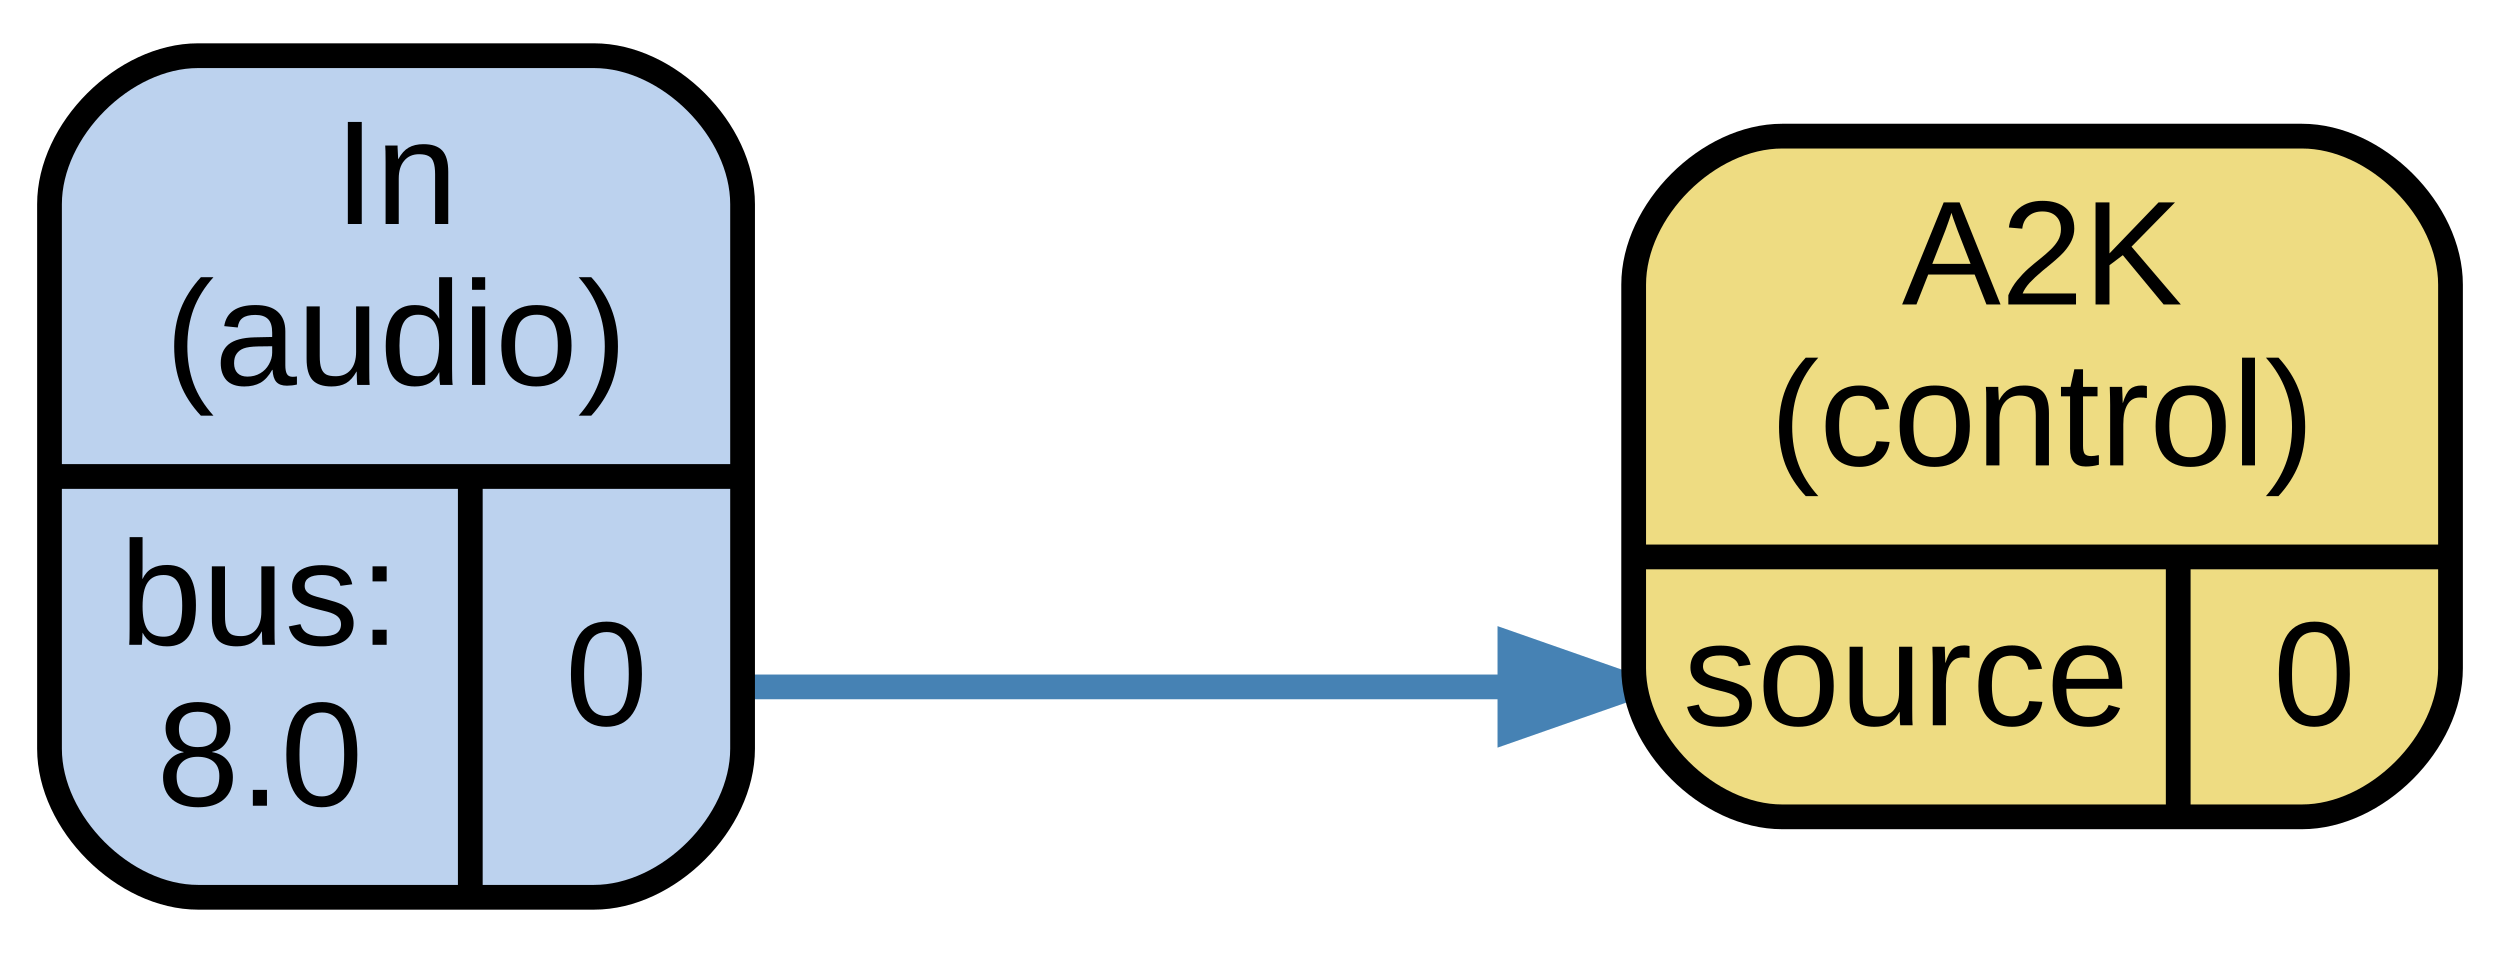
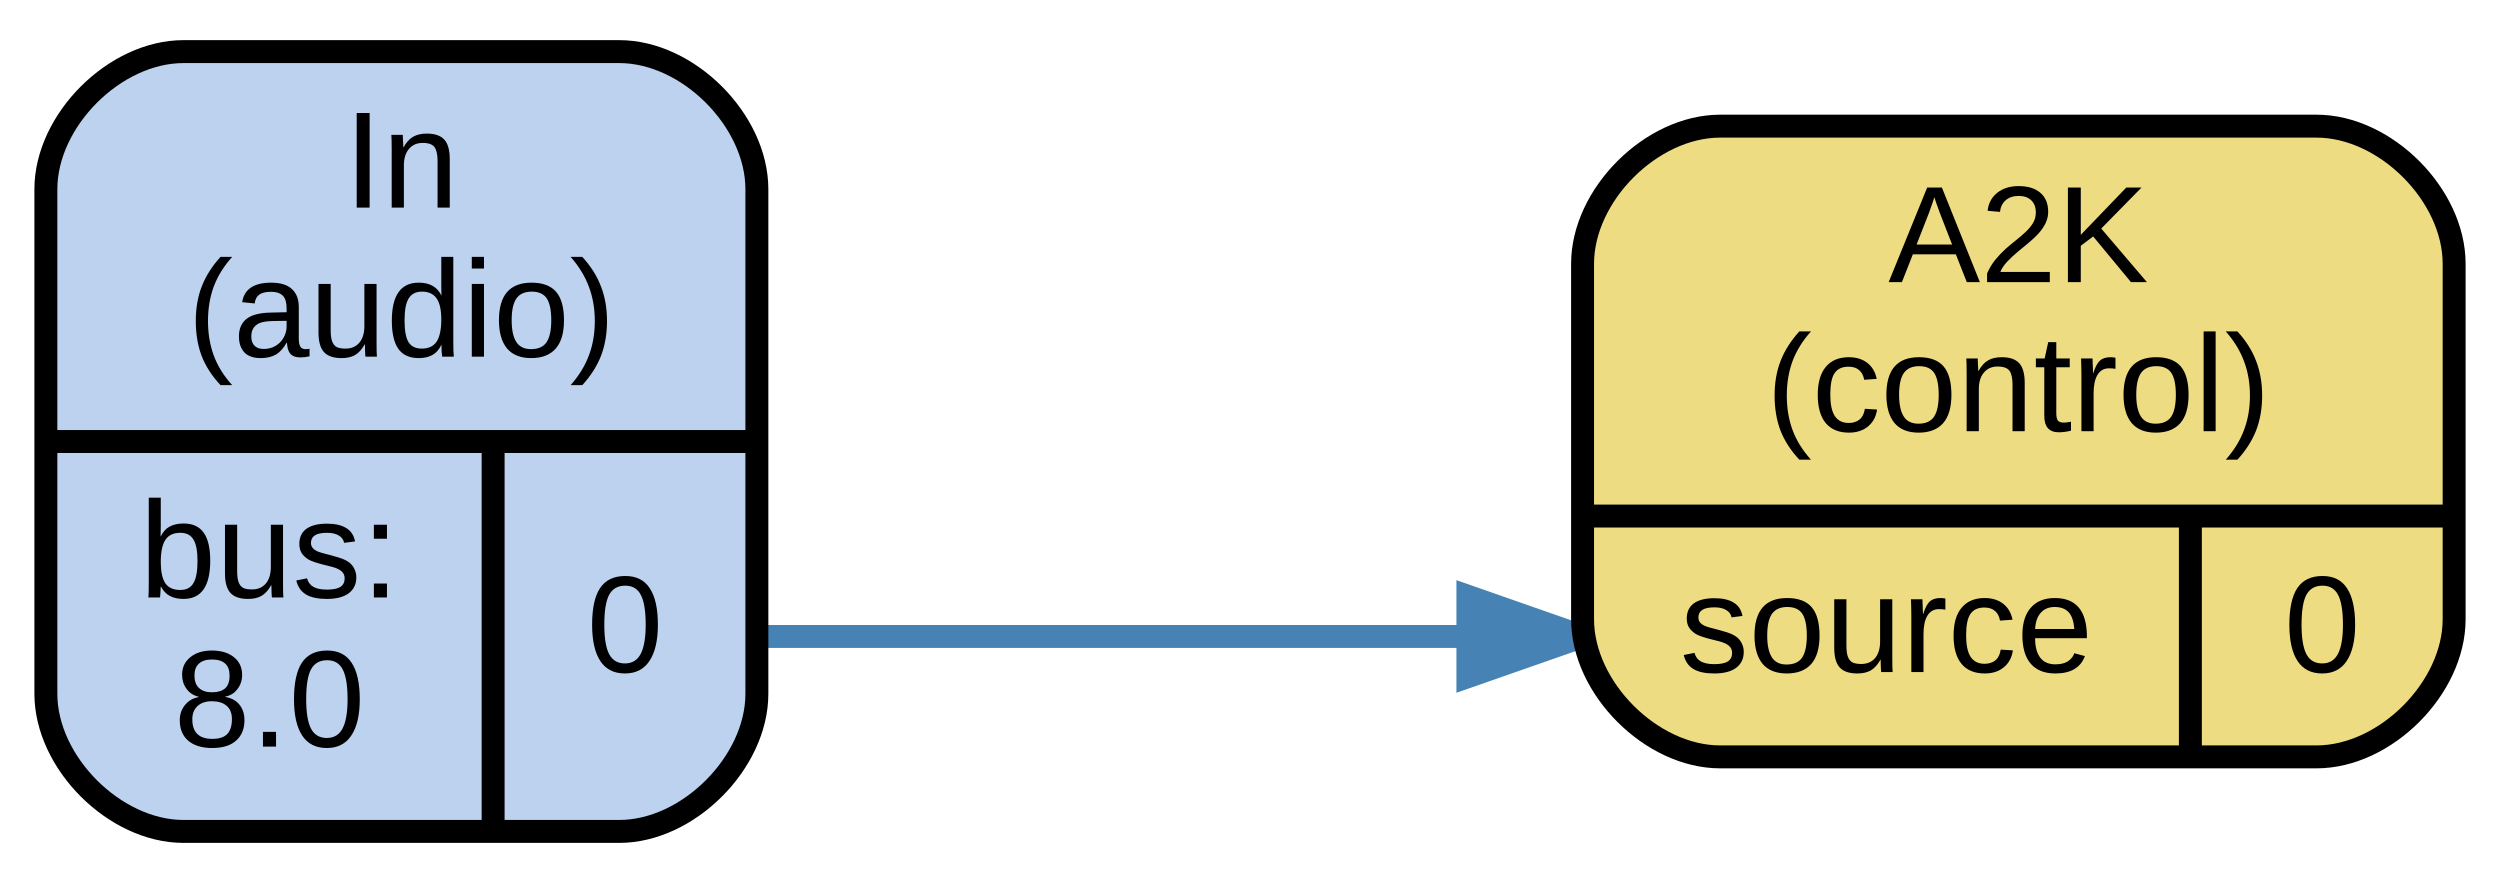
- <svg xmlns="http://www.w3.org/2000/svg" width="202pt" height="77pt" viewBox="0.00 0.00 202.00 77.00">
+ <svg xmlns="http://www.w3.org/2000/svg" width="218pt" height="77pt" viewBox="0.00 0.00 218.00 77.00">
  <g id="graph0" class="graph" transform="scale(1 1) rotate(0) translate(4 73)">
    <g id="edge1" class="edge">
-       <path fill="none" stroke="#4682b4" stroke-width="2" d="M56,-17.5C84.375,-17.5 93.879,-17.5 117.979,-17.5" />
-       <polygon fill="#4682b4" stroke="#4682b4" stroke-width="2" points="118,-21 128,-17.5 118,-14 118,-21" />
+       <path fill="none" stroke="steelblue" stroke-width="2" d="M62,-17.5C90.38,-17.5 99.88,-17.5 123.98,-17.5" />
+       <polygon fill="steelblue" stroke="steelblue" stroke-width="2" points="124,-21 134,-17.5 124,-14 124,-21" />
    </g>
    <g id="node1" class="node">
-       <path fill="#bcd2ee" stroke="#000000" stroke-width="2" d="M12,-.5C12,-.5 44,-.5 44,-.5 50,-.5 56,-6.5 56,-12.5 56,-12.5 56,-56.5 56,-56.5 56,-62.5 50,-68.5 44,-68.5 44,-68.5 12,-68.5 12,-68.5 6,-68.5 0,-62.5 0,-56.5 0,-56.5 0,-12.5 0,-12.5 0,-6.5 6,-.5 12,-.5" />
-       <text text-anchor="middle" x="28" y="-54.9" font-family="Arial" font-size="12.00" fill="#000000">In</text>
-       <text text-anchor="middle" x="28" y="-41.9" font-family="Arial" font-size="12.00" fill="#000000">(audio)</text>
-       <polyline fill="none" stroke="#000000" stroke-width="2" points="0,-34.5 56,-34.5 " />
-       <text text-anchor="middle" x="17" y="-20.9" font-family="Arial" font-size="12.00" fill="#000000">bus:</text>
-       <text text-anchor="middle" x="17" y="-7.9" font-family="Arial" font-size="12.00" fill="#000000">8.0</text>
-       <polyline fill="none" stroke="#000000" stroke-width="2" points="34,-.5 34,-34.5 " />
-       <text text-anchor="middle" x="45" y="-14.4" font-family="Arial" font-size="12.00" fill="#000000">0</text>
+       <path fill="#bcd2ee" stroke="black" stroke-width="2" d="M12,-0.5C12,-0.5 50,-0.5 50,-0.5 56,-0.5 62,-6.5 62,-12.5 62,-12.5 62,-56.5 62,-56.5 62,-62.5 56,-68.5 50,-68.5 50,-68.5 12,-68.5 12,-68.5 6,-68.5 0,-62.5 0,-56.5 0,-56.5 0,-12.5 0,-12.5 0,-6.5 6,-0.5 12,-0.5" />
+       <text text-anchor="middle" x="31" y="-54.9" font-family="Arial" font-size="12.00">In</text>
+       <text text-anchor="middle" x="31" y="-41.9" font-family="Arial" font-size="12.00">(audio)</text>
+       <polyline fill="none" stroke="black" stroke-width="2" points="0,-34.5 62,-34.5 " />
+       <text text-anchor="middle" x="19.5" y="-20.9" font-family="Arial" font-size="12.00">bus:</text>
+       <text text-anchor="middle" x="19.5" y="-7.9" font-family="Arial" font-size="12.00">8.0</text>
+       <polyline fill="none" stroke="black" stroke-width="2" points="39,-0.5 39,-34.5 " />
+       <text text-anchor="middle" x="50.5" y="-14.4" font-family="Arial" font-size="12.00">0</text>
    </g>
    <g id="node2" class="node">
-       <path fill="#eedc82" stroke="#000000" stroke-width="2" d="M140,-7C140,-7 182,-7 182,-7 188,-7 194,-13 194,-19 194,-19 194,-50 194,-50 194,-56 188,-62 182,-62 182,-62 140,-62 140,-62 134,-62 128,-56 128,-50 128,-50 128,-19 128,-19 128,-13 134,-7 140,-7" />
-       <text text-anchor="middle" x="161" y="-48.4" font-family="Arial" font-size="12.00" fill="#000000">A2K</text>
-       <text text-anchor="middle" x="161" y="-35.4" font-family="Arial" font-size="12.00" fill="#000000">(control)</text>
-       <polyline fill="none" stroke="#000000" stroke-width="2" points="128,-28 194,-28 " />
-       <text text-anchor="middle" x="150" y="-14.4" font-family="Arial" font-size="12.00" fill="#000000">source</text>
-       <polyline fill="none" stroke="#000000" stroke-width="2" points="172,-7 172,-28 " />
-       <text text-anchor="middle" x="183" y="-14.4" font-family="Arial" font-size="12.00" fill="#000000">0</text>
+       <path fill="#eedc82" stroke="black" stroke-width="2" d="M146,-7C146,-7 198,-7 198,-7 204,-7 210,-13 210,-19 210,-19 210,-50 210,-50 210,-56 204,-62 198,-62 198,-62 146,-62 146,-62 140,-62 134,-56 134,-50 134,-50 134,-19 134,-19 134,-13 140,-7 146,-7" />
+       <text text-anchor="middle" x="172" y="-48.4" font-family="Arial" font-size="12.00">A2K</text>
+       <text text-anchor="middle" x="172" y="-35.4" font-family="Arial" font-size="12.00">(control)</text>
+       <polyline fill="none" stroke="black" stroke-width="2" points="134,-28 210,-28 " />
+       <text text-anchor="middle" x="160.5" y="-14.4" font-family="Arial" font-size="12.00">source</text>
+       <polyline fill="none" stroke="black" stroke-width="2" points="187,-7 187,-28 " />
+       <text text-anchor="middle" x="198.5" y="-14.4" font-family="Arial" font-size="12.00">0</text>
    </g>
  </g>
</svg>
